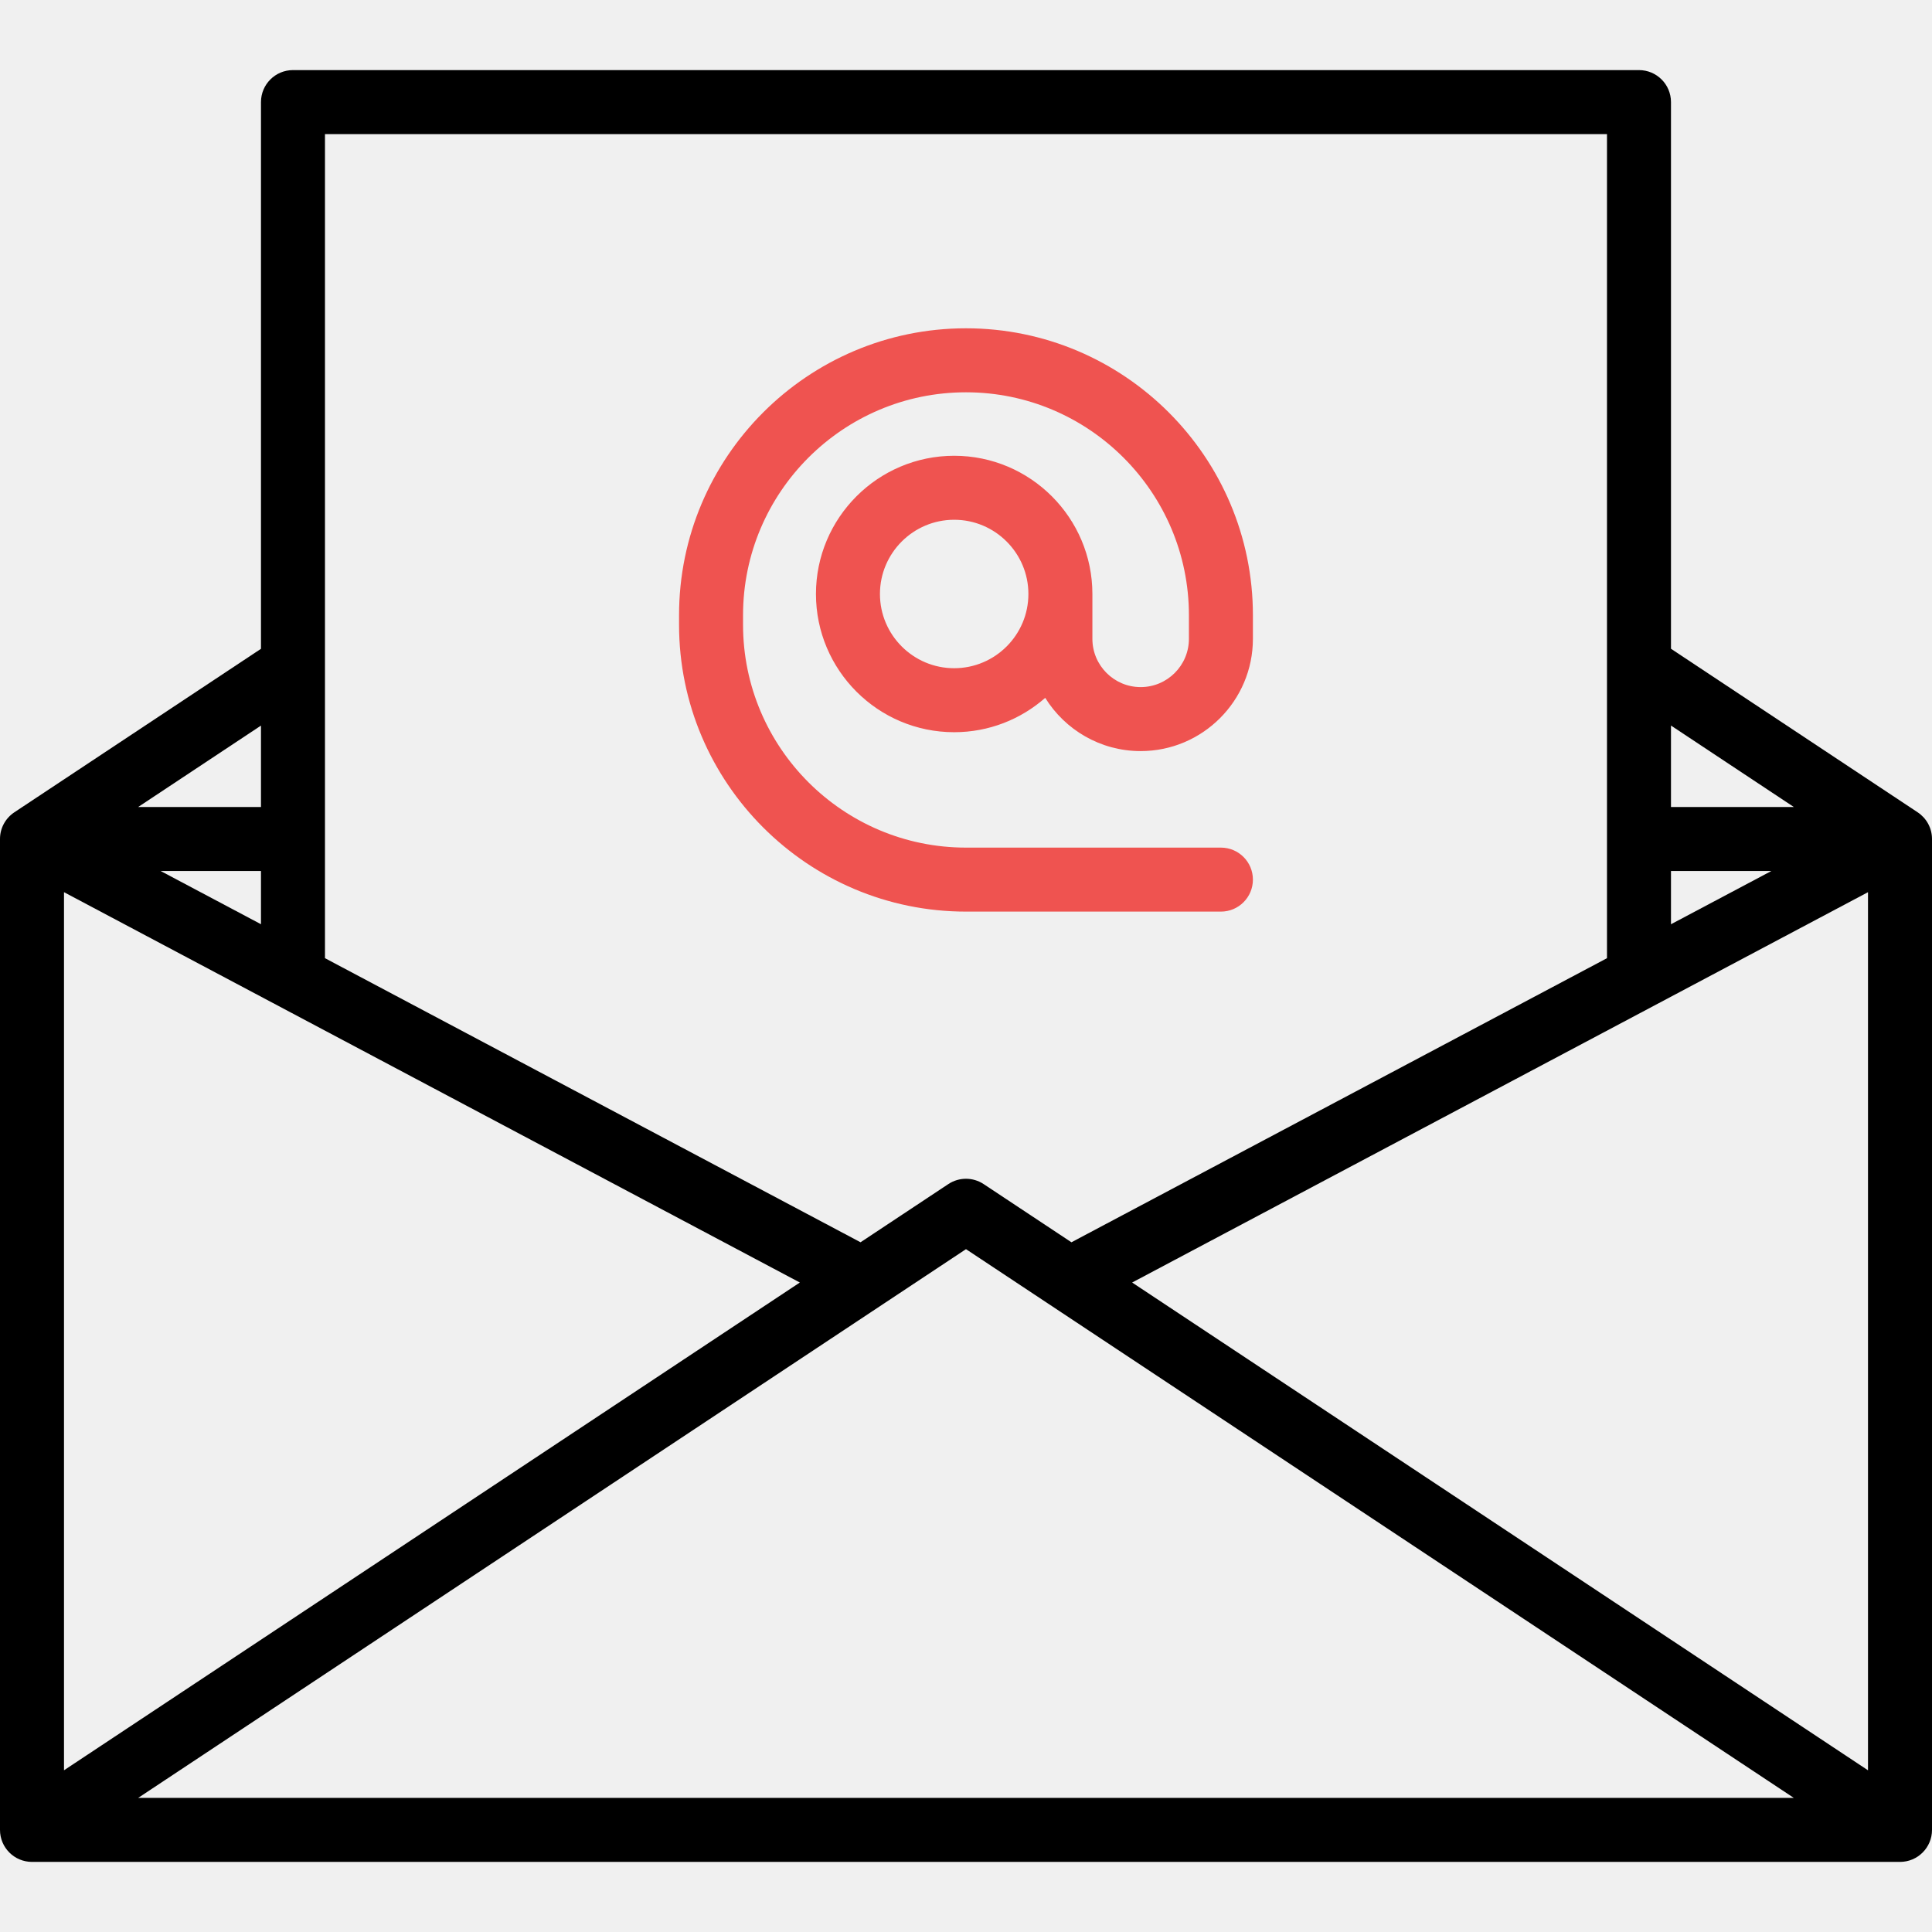
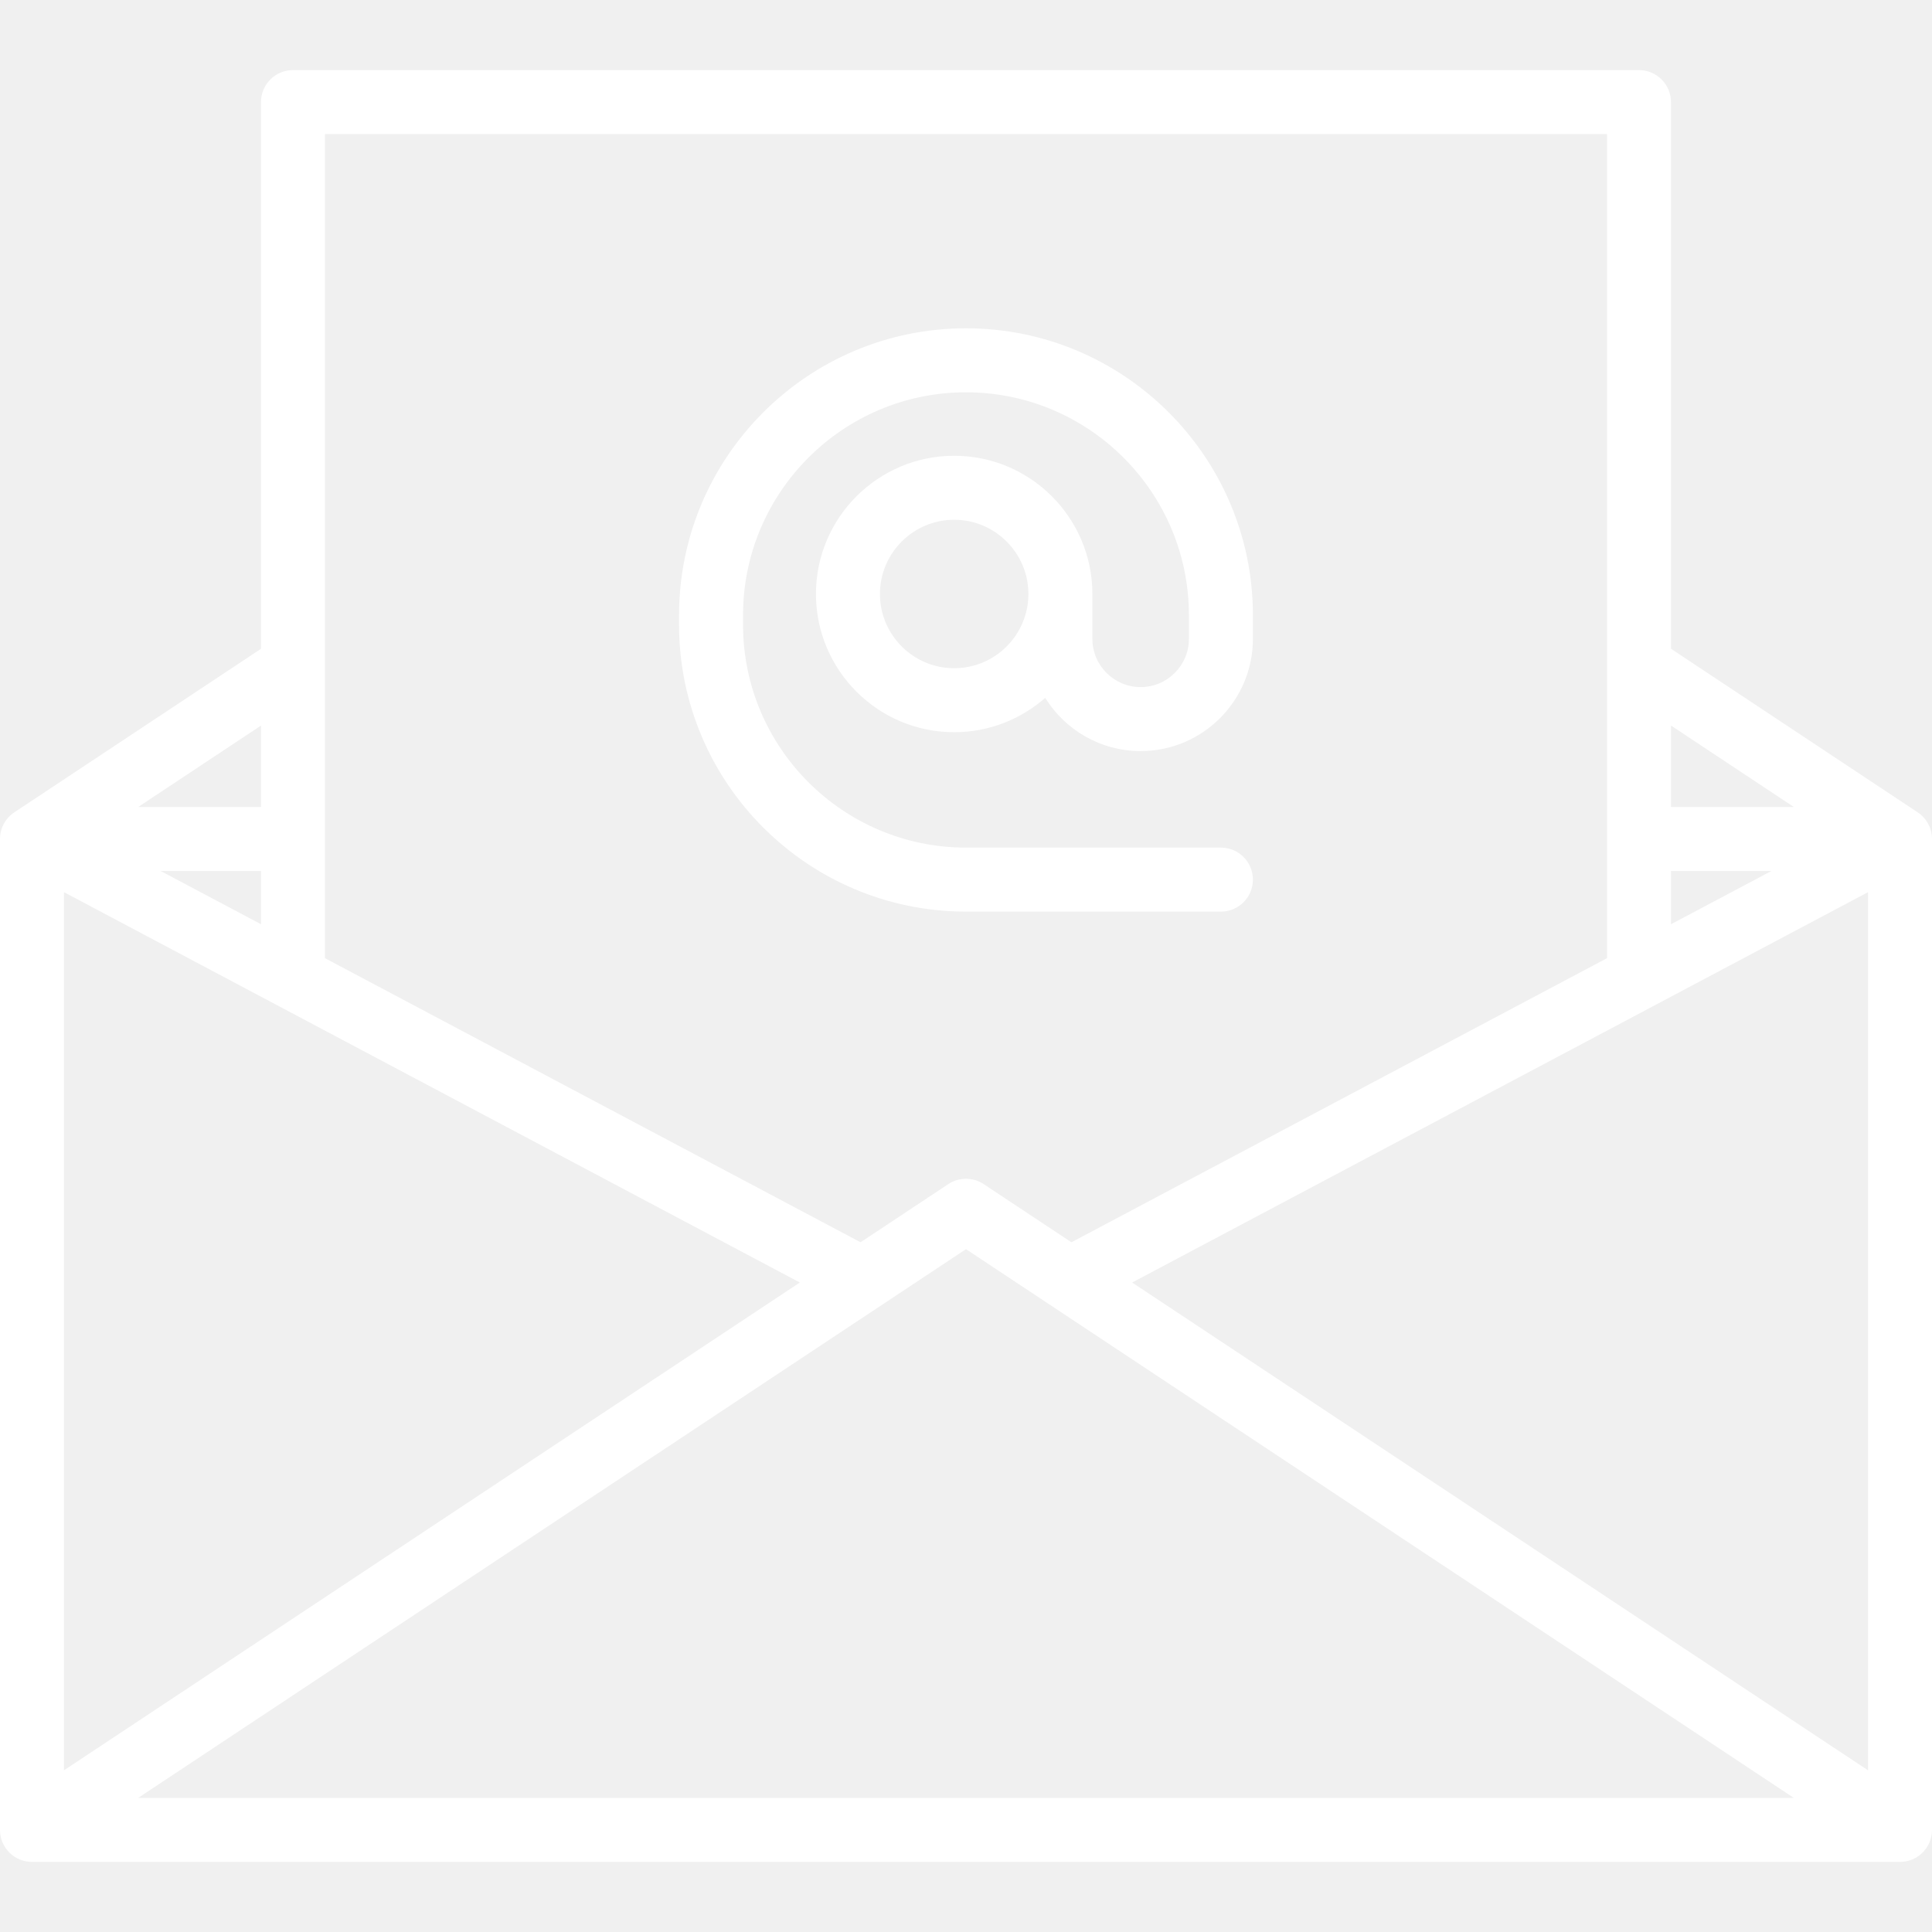
<svg xmlns="http://www.w3.org/2000/svg" version="1.1" viewBox="0 0 452.84 452.84" enable-background="new 0 0 452.84 452.84">
  <g>
-     <path d="m449.483,190.4l.001-.001-57.824-38.335v-128.134c0-4.142-3.358-7.5-7.5-7.5h-315.49c-4.142,0-7.5,3.358-7.5,7.5v128.143l-57.814,38.326 .001,.002c-2.022,1.343-3.357,3.639-3.357,6.249v232.26c0,4.142 3.358,7.5 7.5,7.5h437.84c4.142,0 7.5-3.358 7.5-7.5v-232.26c0-2.61-1.335-4.906-3.357-6.25zm-388.313,26.229l-23.525-12.479h23.525v12.479zm-46.17-7.511l172.475,91.49-172.475,114.327v-205.817zm211.417,83.671l194.037,128.621h-388.073l194.036-128.621zm38.945,7.82l172.477-91.491v205.821l-172.477-114.33zm126.298-96.459h23.536l-23.536,12.484v-12.484zm28.794-15h-28.794v-19.09l28.794,19.09zm-43.794-157.72v193.161l-125.527,66.586-20.573-13.637c-2.511-1.665-5.776-1.665-8.287,0l-20.57,13.635-125.533-66.589v-193.156h300.49zm-315.49,157.72h-28.782l28.782-19.08v19.08z" />
-     <path fill="#ef5350" d="m226.415,213.671h59.754c4.142,0 7.5-3.358 7.5-7.5s-3.358-7.5-7.5-7.5h-59.754c-28.813,0-52.254-23.441-52.254-52.254v-2.213c0-28.813 23.441-52.254 52.254-52.254s52.254,23.441 52.254,52.254v5.533c0,6.237-5.074,11.312-11.312,11.312s-11.312-5.074-11.312-11.312v-10.512c0-17.864-14.533-32.398-32.397-32.398s-32.397,14.533-32.397,32.398c0,17.864 14.533,32.397 32.397,32.397 8.169,0 15.636-3.045 21.34-8.052 4.644,7.483 12.932,12.478 22.369,12.478 14.508,0 26.312-11.803 26.312-26.312v-5.533c0-37.084-30.17-67.254-67.254-67.254s-67.254,30.17-67.254,67.254v2.213c5.68434e-14,37.085 30.17,67.255 67.254,67.255zm-2.767-57.049c-9.593,0-17.397-7.804-17.397-17.397s7.805-17.398 17.397-17.398 17.397,7.805 17.397,17.398-7.804,17.397-17.397,17.397z" />
+     <path fill="#FFFFFF" d="m449.483,190.4l.001-.001-57.824-38.335v-128.134c0-4.142-3.358-7.5-7.5-7.5h-315.49c-4.142,0-7.5,3.358-7.5,7.5v128.143l-57.814,38.326 .001,.002c-2.022,1.343-3.357,3.639-3.357,6.249v232.26c0,4.142 3.358,7.5 7.5,7.5h437.84c4.142,0 7.5-3.358 7.5-7.5v-232.26c0-2.61-1.335-4.906-3.357-6.25zm-388.313,26.229l-23.525-12.479h23.525v12.479zm-46.17-7.511l172.475,91.49-172.475,114.327v-205.817zm211.417,83.671l194.037,128.621h-388.073l194.036-128.621zm38.945,7.82l172.477-91.491v205.821l-172.477-114.33zm126.298-96.459h23.536l-23.536,12.484v-12.484zm28.794-15h-28.794v-19.09l28.794,19.09zm-43.794-157.72v193.161l-125.527,66.586-20.573-13.637c-2.511-1.665-5.776-1.665-8.287,0l-20.57,13.635-125.533-66.589v-193.156h300.49zm-315.49,157.72h-28.782l28.782-19.08v19.08z" />
+     <path fill="#FFFFFF" d="m226.415,213.671h59.754c4.142,0 7.5-3.358 7.5-7.5s-3.358-7.5-7.5-7.5h-59.754c-28.813,0-52.254-23.441-52.254-52.254v-2.213c0-28.813 23.441-52.254 52.254-52.254s52.254,23.441 52.254,52.254v5.533c0,6.237-5.074,11.312-11.312,11.312s-11.312-5.074-11.312-11.312v-10.512c0-17.864-14.533-32.398-32.397-32.398s-32.397,14.533-32.397,32.398c0,17.864 14.533,32.397 32.397,32.397 8.169,0 15.636-3.045 21.34-8.052 4.644,7.483 12.932,12.478 22.369,12.478 14.508,0 26.312-11.803 26.312-26.312v-5.533c0-37.084-30.17-67.254-67.254-67.254s-67.254,30.17-67.254,67.254v2.213c5.68434e-14,37.085 30.17,67.255 67.254,67.255zm-2.767-57.049c-9.593,0-17.397-7.804-17.397-17.397s7.805-17.398 17.397-17.398 17.397,7.805 17.397,17.398-7.804,17.397-17.397,17.397z" />
  </g>
</svg>
